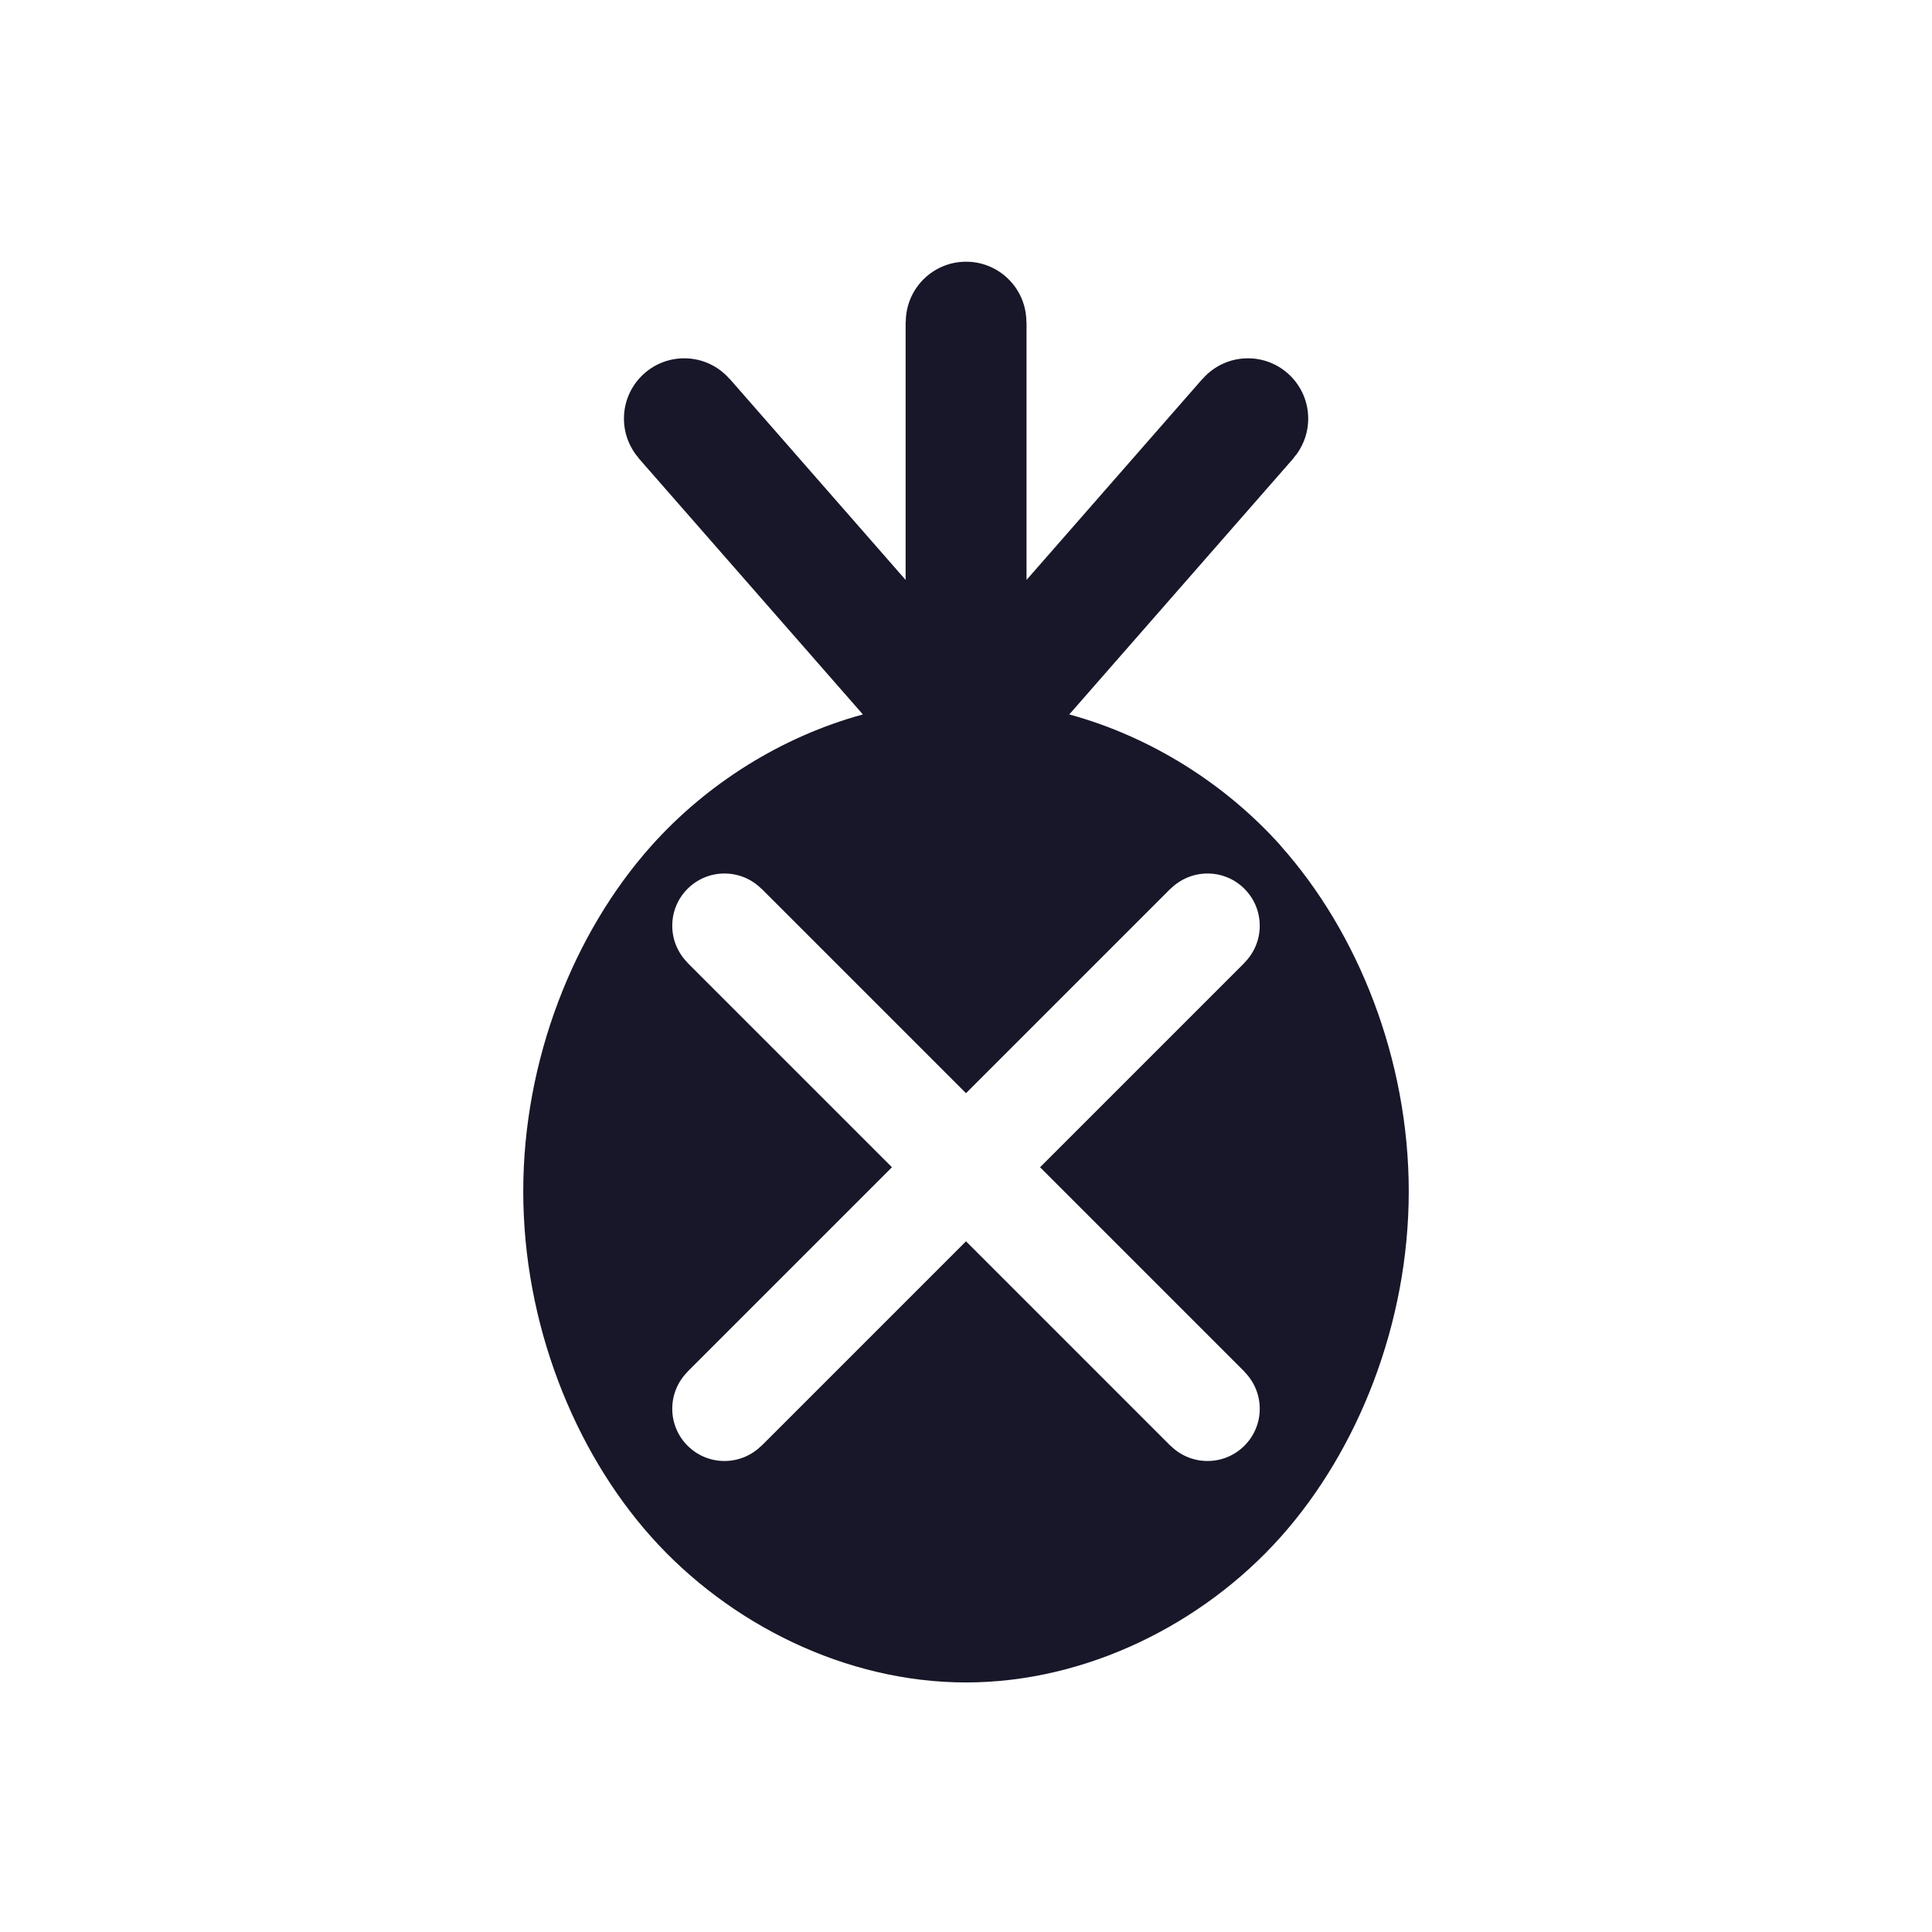
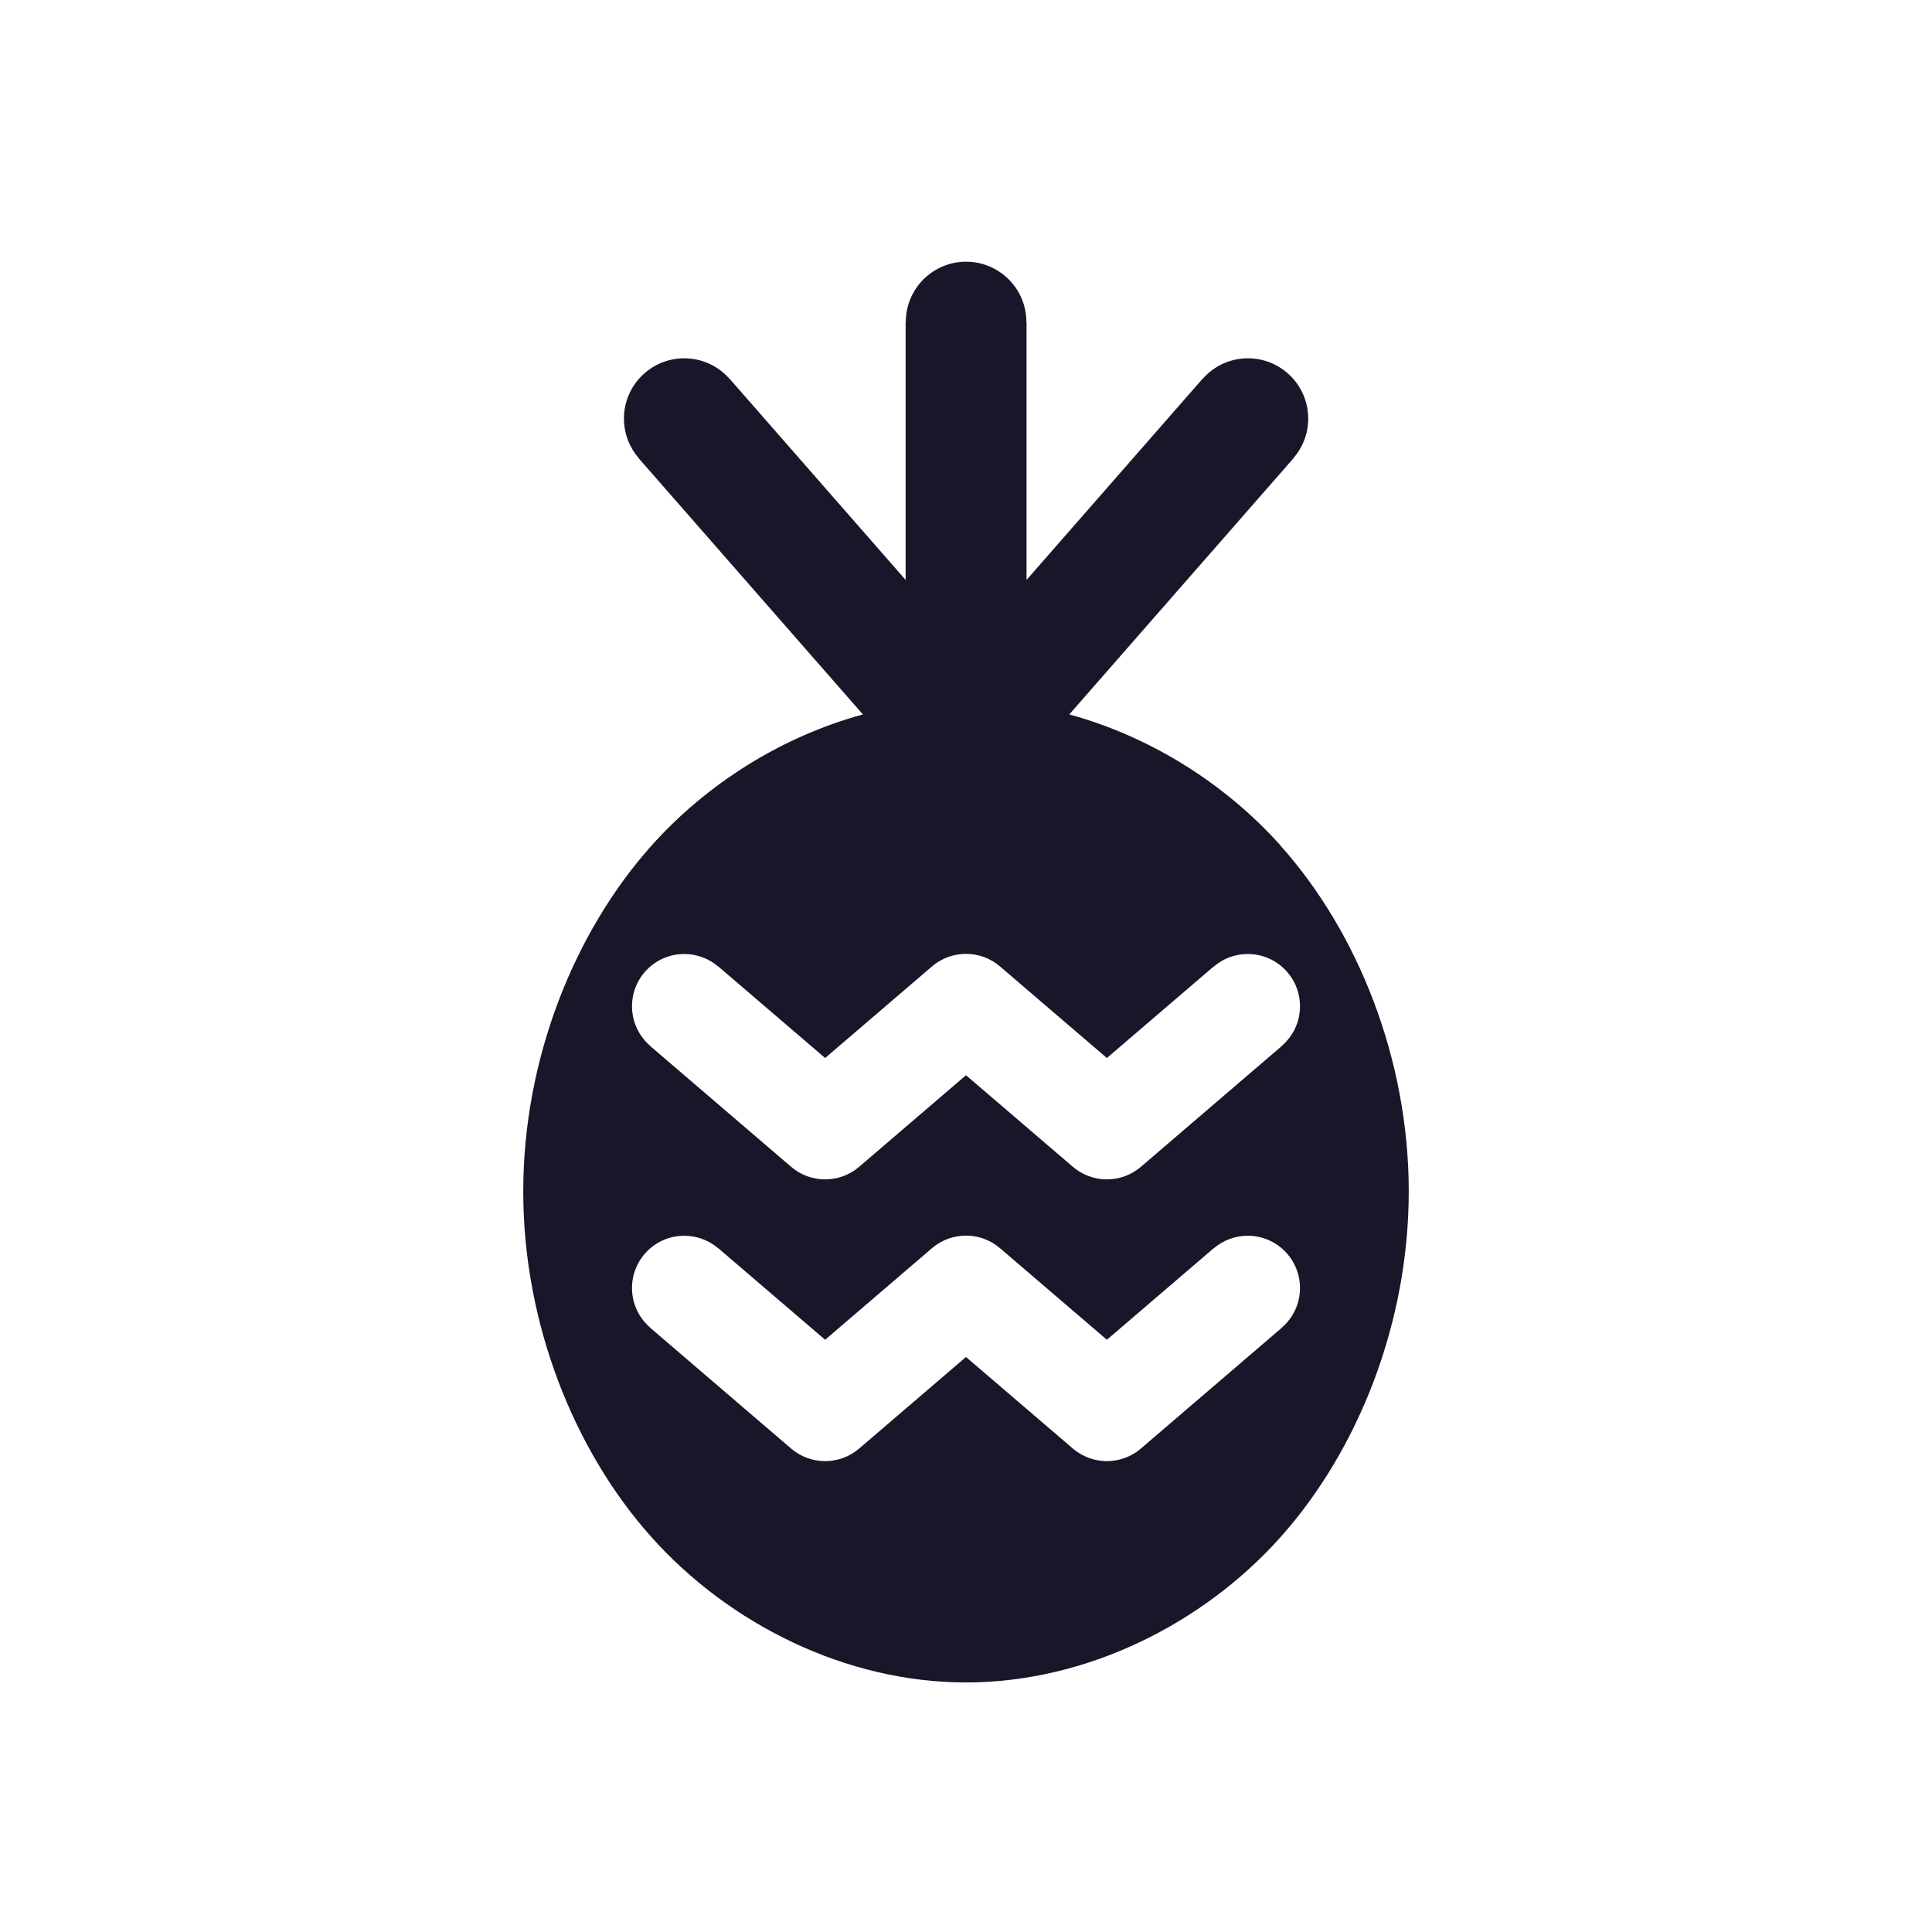
<svg xmlns="http://www.w3.org/2000/svg" width="24" height="24" viewBox="0 0 24 24" fill="none">
-   <path d="M15.909,10.507c0.962,1.077 1.591,2.654 1.591,4.293c0,1.639 -0.63,3.216 -1.591,4.293c-0.966,1.082 -2.416,1.807 -3.909,1.807c-1.493,0 -2.942,-0.725 -3.909,-1.807c-0.962,-1.077 -1.591,-2.654 -1.591,-4.293c0,-1.639 0.63,-3.216 1.591,-4.293c0.685,-0.767 1.613,-1.355 2.628,-1.632l-2.784,-3.181l0.001,-0.001c-0.115,-0.132 -0.185,-0.304 -0.185,-0.493c0,-0.413 0.335,-0.749 0.749,-0.749c0.225,0 0.426,0.099 0.563,0.256l0.001,-0.001l2.186,2.498v-3.204h0.002c0,-0.413 0.335,-0.749 0.749,-0.749c0.413,0 0.749,0.335 0.749,0.749h0.002l0,3.204l2.186,-2.498l0.001,0.001c0.137,-0.157 0.339,-0.256 0.563,-0.256c0.413,0 0.749,0.335 0.749,0.749c0,0.189 -0.07,0.361 -0.185,0.493l0.001,0.001l-2.784,3.181c1.014,0.277 1.942,0.865 2.628,1.632zM9.459,11.041c-0.117,-0.117 -0.28,-0.19 -0.459,-0.19c-0.358,0 -0.649,0.29 -0.649,0.649c0,0.179 0.073,0.341 0.19,0.459l-0.001,0.001l2.54,2.54l-2.54,2.54l0.001,0.001c-0.117,0.117 -0.19,0.28 -0.19,0.459c0,0.358 0.29,0.649 0.649,0.649c0.179,0 0.341,-0.073 0.459,-0.19l0.001,0.001l2.54,-2.54l2.54,2.54l0.001,-0.001c0.117,0.117 0.28,0.19 0.459,0.19c0.358,0 0.649,-0.29 0.649,-0.649c0,-0.179 -0.073,-0.341 -0.19,-0.459l0.001,-0.001l-2.54,-2.54l2.54,-2.54l-0.001,-0.001c0.117,-0.117 0.19,-0.28 0.19,-0.459c0,-0.358 -0.29,-0.649 -0.649,-0.649c-0.179,0 -0.341,0.073 -0.459,0.19l-0.001,-0.001l-2.54,2.54l-2.54,-2.54z" fill="#171729" />
+   <path d="M15.909,10.507c0.962,1.077 1.591,2.654 1.591,4.293c0,1.639 -0.63,3.216 -1.591,4.293c-0.966,1.082 -2.416,1.807 -3.909,1.807c-1.493,0 -2.942,-0.725 -3.909,-1.807c-0.962,-1.077 -1.591,-2.654 -1.591,-4.293c0,-1.639 0.63,-3.216 1.591,-4.293c0.685,-0.767 1.613,-1.355 2.628,-1.632l-2.784,-3.181l0.001,-0.001c-0.115,-0.132 -0.185,-0.304 -0.185,-0.493c0,-0.413 0.335,-0.749 0.749,-0.749c0.225,0 0.426,0.099 0.563,0.256l0.001,-0.001l2.186,2.498v-3.204h0.002c0,-0.413 0.335,-0.749 0.749,-0.749c0.413,0 0.749,0.335 0.749,0.749h0.002l0,3.204l2.186,-2.498l0.001,0.001c0.137,-0.157 0.339,-0.256 0.563,-0.256c0.413,0 0.749,0.335 0.749,0.749c0,0.189 -0.07,0.361 -0.185,0.493l0.001,0.001l-2.784,3.181c1.014,0.277 1.942,0.865 2.628,1.632zM8.922,12.007c-0.113,-0.097 -0.261,-0.156 -0.422,-0.156c-0.358,0 -0.649,0.29 -0.649,0.649c0,0.197 0.088,0.374 0.227,0.493l-0.001,0.001l1.75,1.5c0.243,0.209 0.603,0.209 0.846,0l1.327,-1.137l1.327,1.137c0.243,0.209 0.603,0.209 0.846,0l1.75,-1.5l-0.001,-0.001c0.139,-0.119 0.227,-0.295 0.227,-0.493c0,-0.358 -0.29,-0.649 -0.649,-0.649c-0.161,0 -0.309,0.059 -0.422,0.156l-0.001,-0.001l-1.327,1.137l-1.327,-1.137c-0.243,-0.209 -0.603,-0.209 -0.846,0l-1.327,1.137l-1.327,-1.137zM8.922,15.507c-0.113,-0.097 -0.261,-0.156 -0.422,-0.156c-0.358,0 -0.649,0.29 -0.649,0.649c0,0.197 0.088,0.374 0.227,0.493l-0.001,0.001l1.75,1.5c0.243,0.209 0.603,0.209 0.846,0l1.327,-1.137l1.327,1.137c0.243,0.209 0.603,0.209 0.846,0l1.75,-1.5l-0.001,-0.001c0.139,-0.119 0.227,-0.295 0.227,-0.493c0,-0.358 -0.29,-0.649 -0.649,-0.649c-0.161,0 -0.309,0.059 -0.422,0.156l-0.001,-0.001l-1.327,1.137l-1.327,-1.137c-0.243,-0.209 -0.603,-0.209 -0.846,0l-1.327,1.137l-1.327,-1.137z" fill="#171729" />
</svg>
